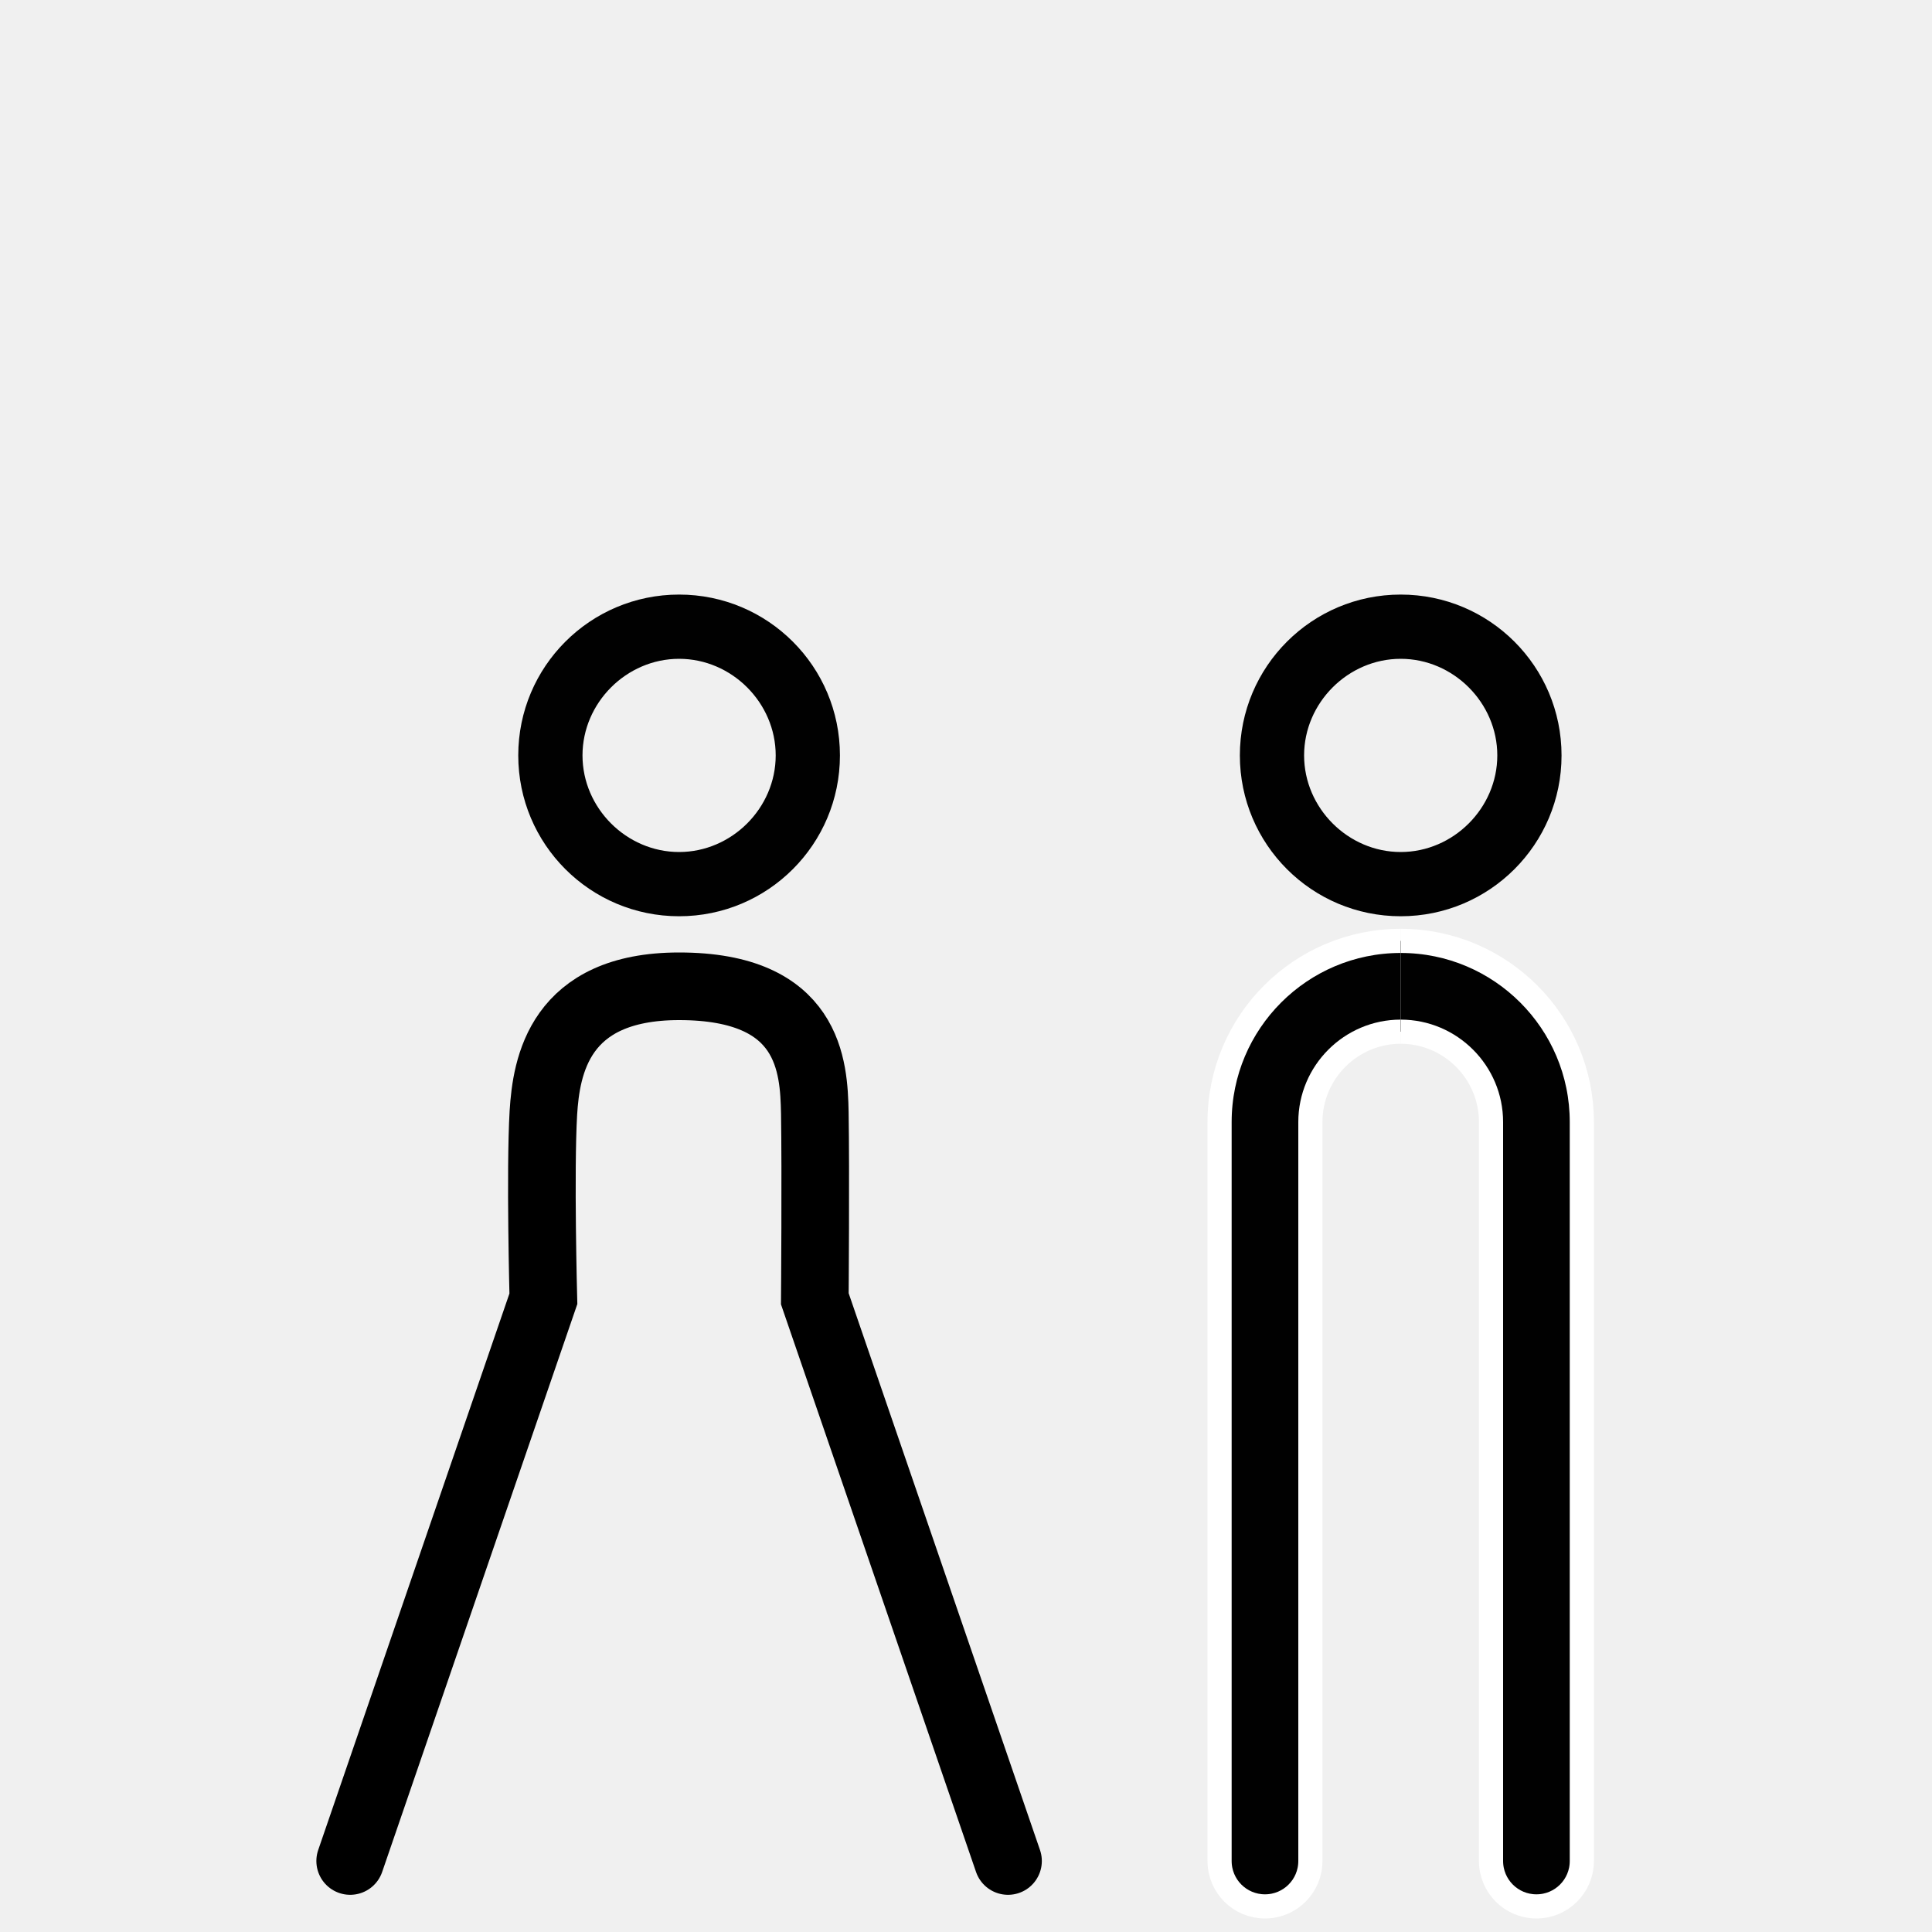
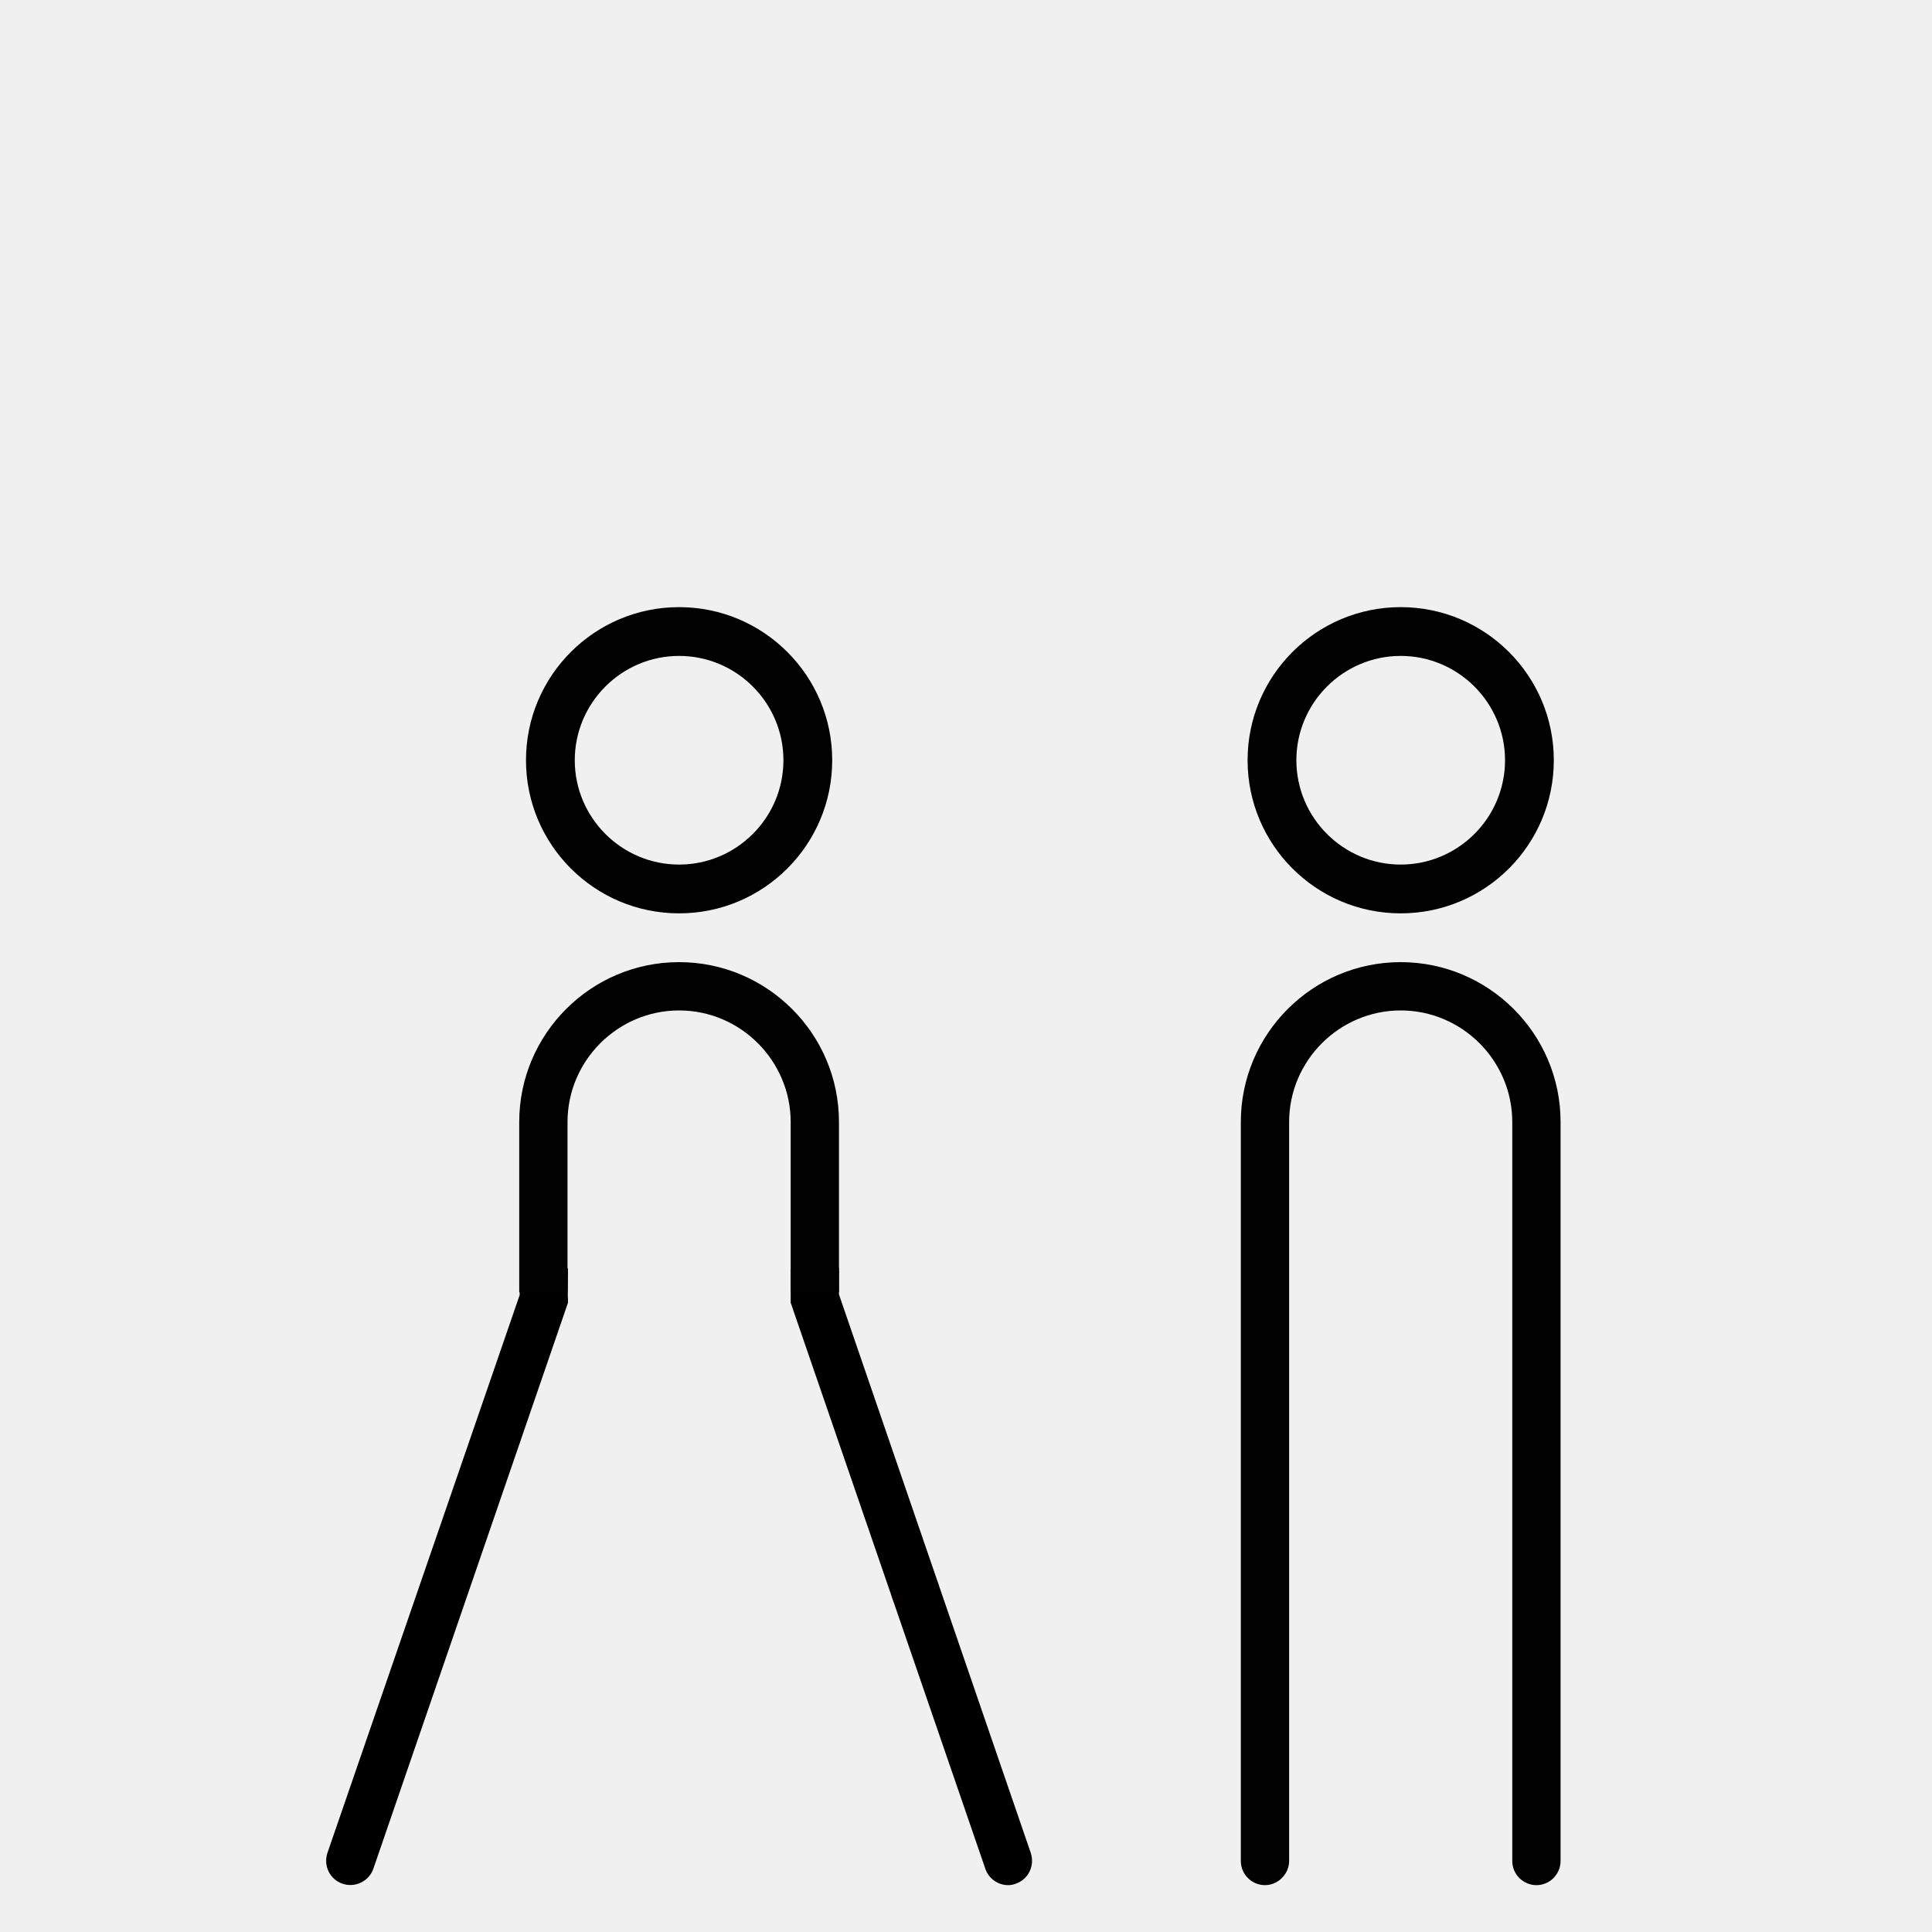
<svg xmlns="http://www.w3.org/2000/svg" version="1.1" id="Layer_1" x="0px" y="0px" viewBox="0 0 40 40" style="enable-background:new 0 0 40 40;" xml:space="preserve">
  <style type="text/css">
- 	.st0{fill:#FBB040;}
- 	.st1{opacity:0.37;fill:#FBB040;}
- 	.st2{fill:#010101;}
+ 	.st0{fill:#010101;}
+ 	.st1{fill:#FBB040;}
+ 	.st2{opacity:0.37;fill:#FBB040;}
	.st3{fill-rule:evenodd;clip-rule:evenodd;fill:#010101;}
	.st4{clip-path:url(#SVGID_2_);}
	.st5{fill:none;}
- 	.st6{fill:#010101;stroke:#FFFFFF;stroke-width:0.25;stroke-miterlimit:10;}
- 	.st7{fill:#010101;stroke:#FFFFFF;stroke-width:0.5;stroke-miterlimit:10;}
+ 	.st6{fill:#FFFFFF;}
+ 	.st7{fill-rule:evenodd;clip-rule:evenodd;fill:none;stroke:#000000;stroke-miterlimit:10;}
	.st8{fill:none;stroke:#000000;stroke-width:1.4;stroke-linecap:round;stroke-miterlimit:10;}
- 	.st9{fill:#FFFFFF;}
- 	.st10{fill-rule:evenodd;clip-rule:evenodd;fill:none;stroke:#000000;stroke-miterlimit:10;}
+ 	.st9{fill:#ED1C24;}
+ 	.st10{fill:none;stroke:#010101;stroke-linecap:round;stroke-miterlimit:10;}
</style>
+   <path class="st0" d="M14.06,12.57c-1.75,0-3.17,1.42-3.17,3.17s1.42,3.17,3.17,3.17s3.17-1.42,3.17-3.17S15.81,12.57,14.06,12.57z   M14.06,17.9c-1.19,0-2.16-0.97-2.16-2.16s0.97-2.16,2.16-2.16s2.16,0.97,2.16,2.16S15.25,17.9,14.06,17.9z" />
  <g>
-     <g>
-       <path class="st7" d="M29,21.36c1.03,0,1.87,0.84,1.87,1.87v15.3c0,0.52,0.42,0.94,0.94,0.94c0.52,0,0.94-0.42,0.94-0.94l0-15.3h0    c0-2.07-1.68-3.75-3.75-3.75" />
-       <path class="st7" d="M29,21.36c-1.03,0-1.87,0.84-1.87,1.87v15.3c0,0.52-0.42,0.94-0.94,0.94c-0.52,0-0.94-0.42-0.94-0.94l0-15.3    h0c0-2.07,1.68-3.75,3.75-3.75" />
-     </g>
-     <path class="st2" d="M32.33,15.64c0-1.84-1.49-3.33-3.33-3.33s-3.33,1.49-3.33,3.33s1.49,3.33,3.33,3.33S32.33,17.48,32.33,15.64z    M27,15.64c0-1.09,0.91-2,2-2s2,0.91,2,2s-0.91,2-2,2S27,16.73,27,15.64z" />
-     <path class="st2" d="M17.39,15.64c0-1.84-1.49-3.33-3.33-3.33s-3.33,1.49-3.33,3.33s1.49,3.33,3.33,3.33S17.39,17.48,17.39,15.64z    M12.06,15.64c0-1.09,0.91-2,2-2s2,0.91,2,2s-0.91,2-2,2S12.06,16.73,12.06,15.64z" />
-     <path class="st8" d="M7.25,38.53l4-11.64c0,0-0.07-2.64,0-3.85c0.06-0.96,0.32-2.62,2.81-2.62l0,0c2.71,0,2.79,1.66,2.81,2.62   c0.02,1.21,0,3.85,0,3.85l4,11.64" />
+     <path class="st0" d="M29,19.92L29,19.92C29,19.92,29,19.92,29,19.92C29,19.92,29,19.92,29,19.92L29,19.92   c-1.83,0-3.31,1.49-3.31,3.31v15.3c0,0.28,0.23,0.5,0.5,0.5s0.5-0.23,0.5-0.5v-15.3c0-1.27,1.04-2.31,2.31-2.31   c1.27,0,2.31,1.04,2.31,2.31v15.3c0,0.28,0.23,0.5,0.5,0.5c0.28,0,0.5-0.23,0.5-0.5l0-15.3C32.31,21.4,30.82,19.92,29,19.92z" />
+     <path class="st0" d="M29,12.57c-1.75,0-3.17,1.42-3.17,3.17s1.42,3.17,3.17,3.17s3.17-1.42,3.17-3.17S30.75,12.57,29,12.57z    M29,17.9c-1.19,0-2.16-0.97-2.16-2.16s0.97-2.16,2.16-2.16s2.16,0.97,2.16,2.16S30.19,17.9,29,17.9z" />
  </g>
+   <circle class="st9" cx="18.95" cy="32.94" r="0.5" />
+   <g>
+     <path d="M11.76,26.26h-1c0,0.25-0.01,0.45,0,0.55L6.78,38.36C6.69,38.63,6.83,38.91,7.09,39s0.55-0.05,0.64-0.31l4.03-11.72l0-0.09   C11.75,26.87,11.76,26.62,11.76,26.26z" />
+     <path d="M21.34,38.36l-3.97-11.56c0-0.1,0-0.3,0-0.55h-1c0,0.38,0,0.63,0,0.63l0,0.09l4.03,11.72c0.07,0.21,0.27,0.34,0.47,0.34   c0.05,0,0.11-0.01,0.16-0.03C21.29,38.91,21.43,38.63,21.34,38.36z" />
+   </g>
+   <path class="st0" d="M11.75,26.75v-3.52c0-1.27,1.04-2.31,2.31-2.31c1.27,0,2.31,1.04,2.31,2.31v3.52h1l0-3.52  c0-1.83-1.49-3.31-3.31-3.31v0c0,0,0,0,0,0s0,0,0,0v0c-1.83,0-3.31,1.49-3.31,3.31v3.52H11.75z" />
</svg>
